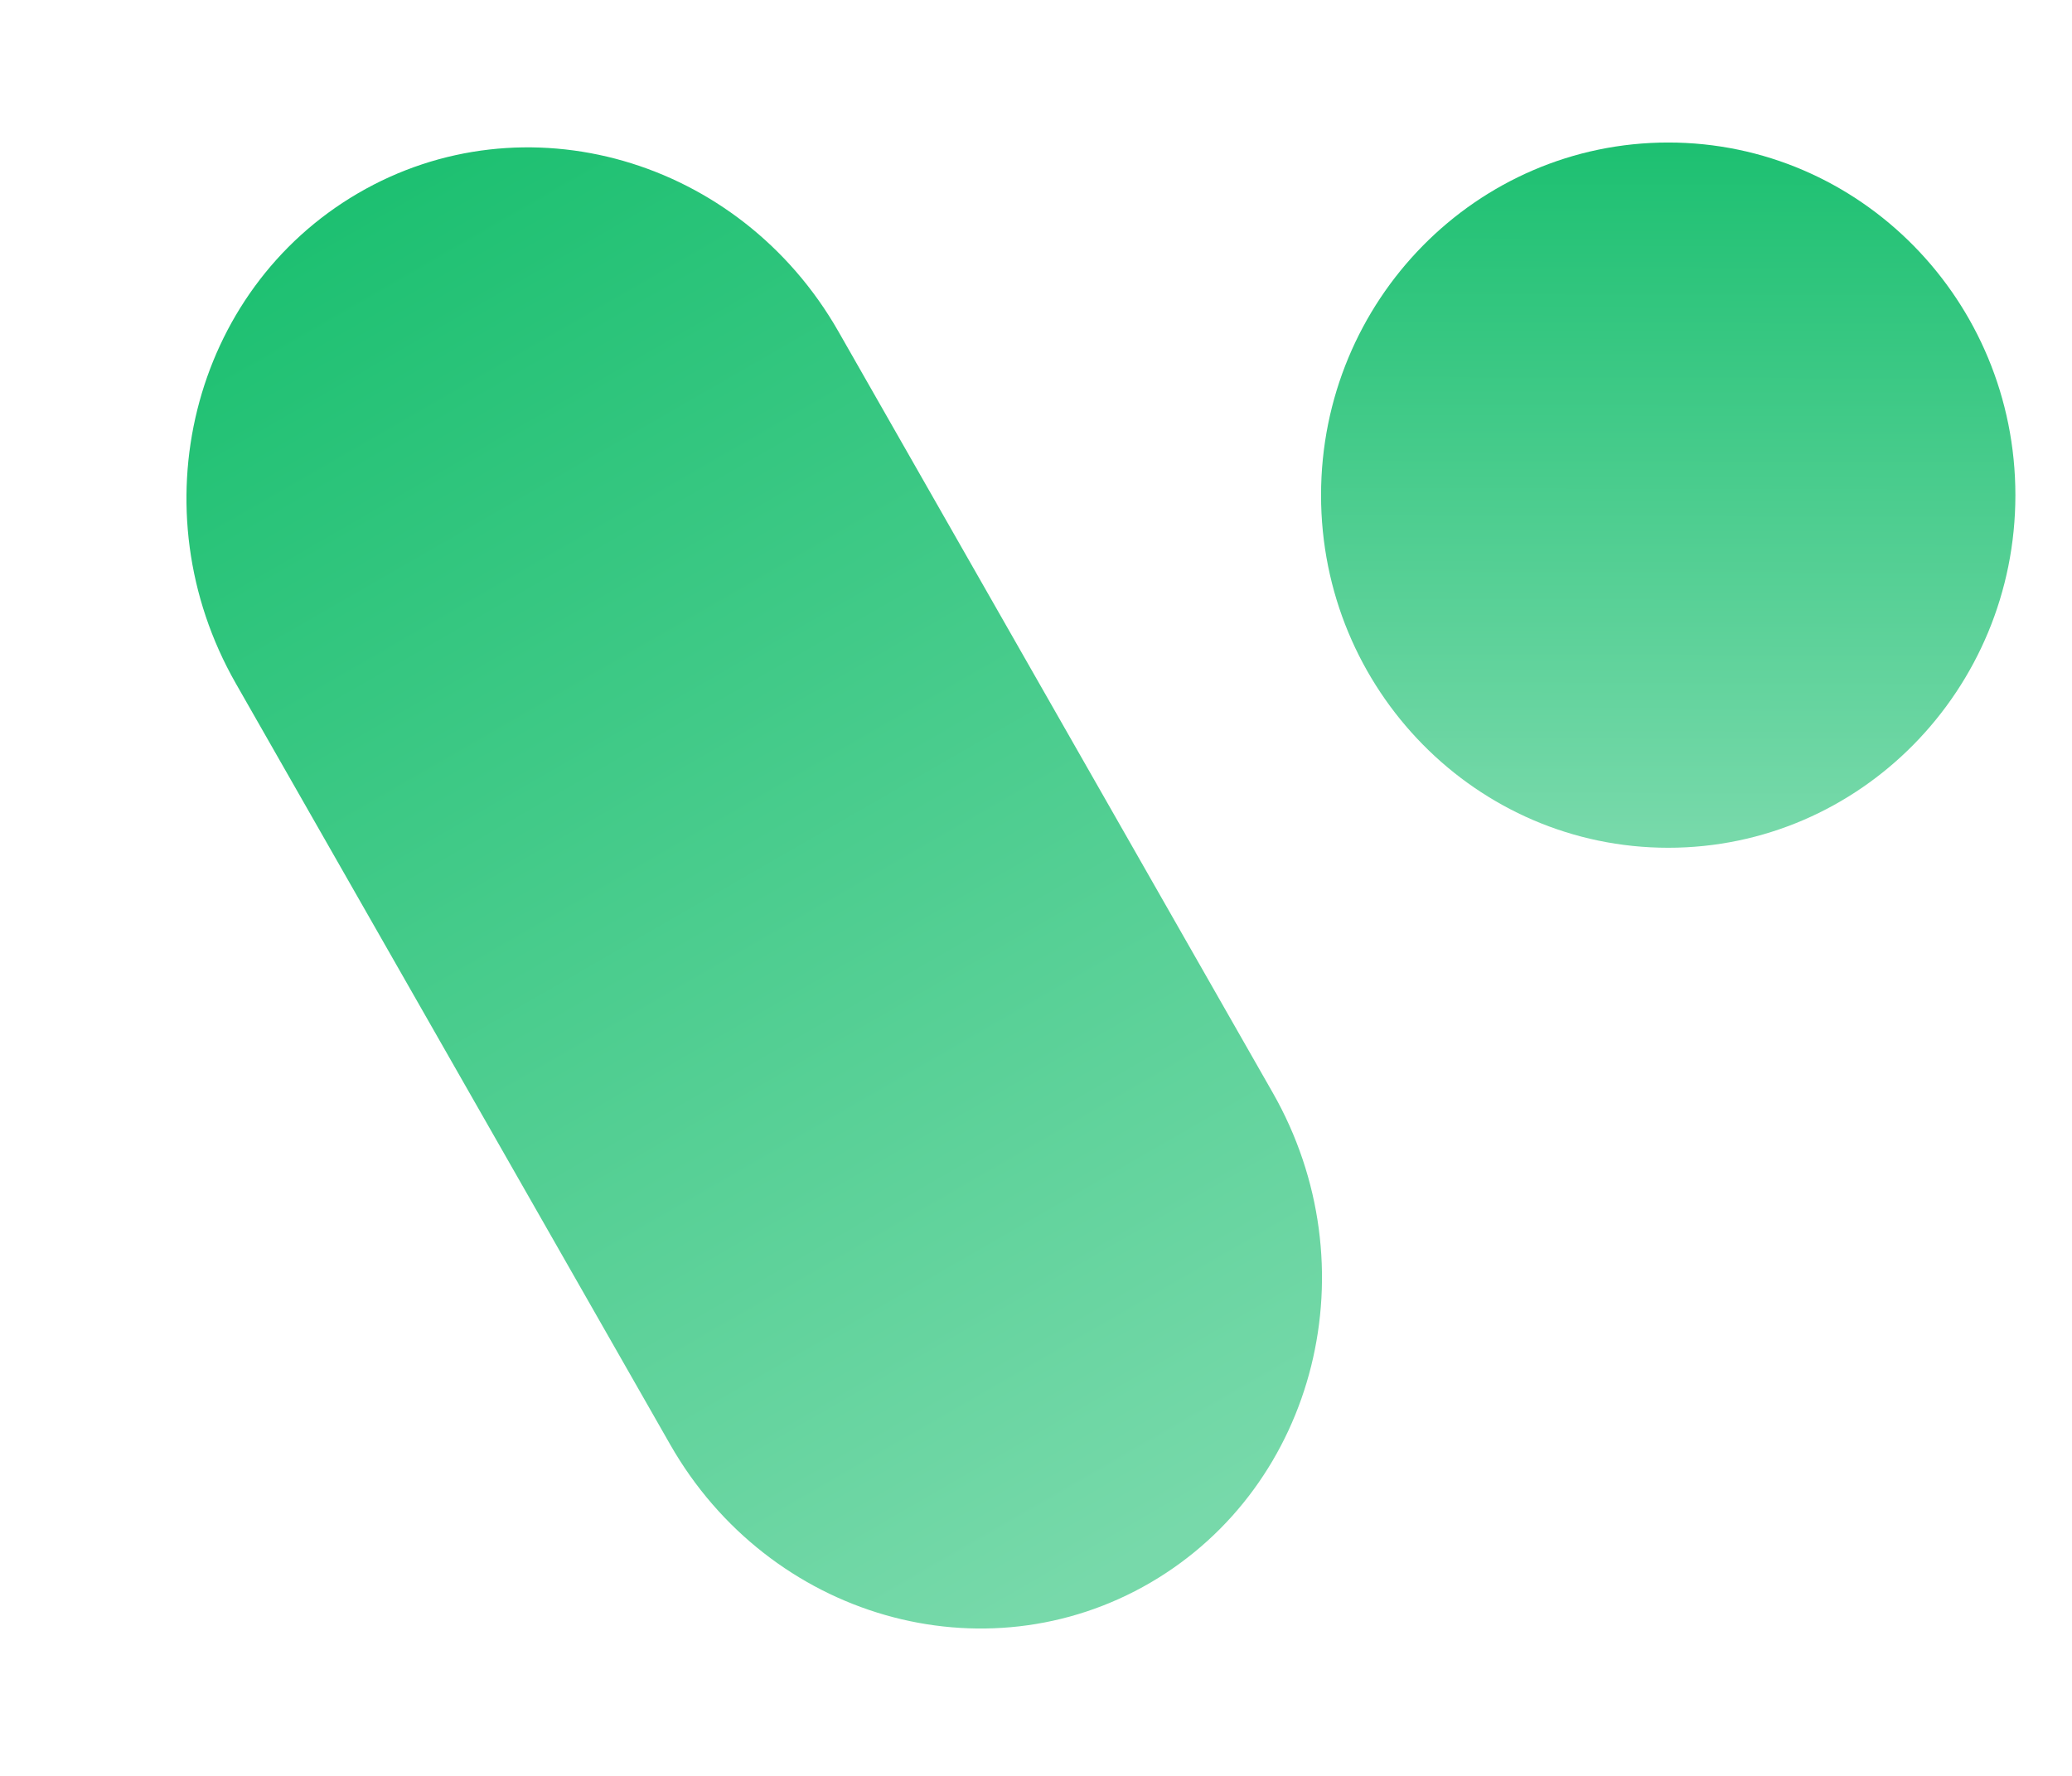
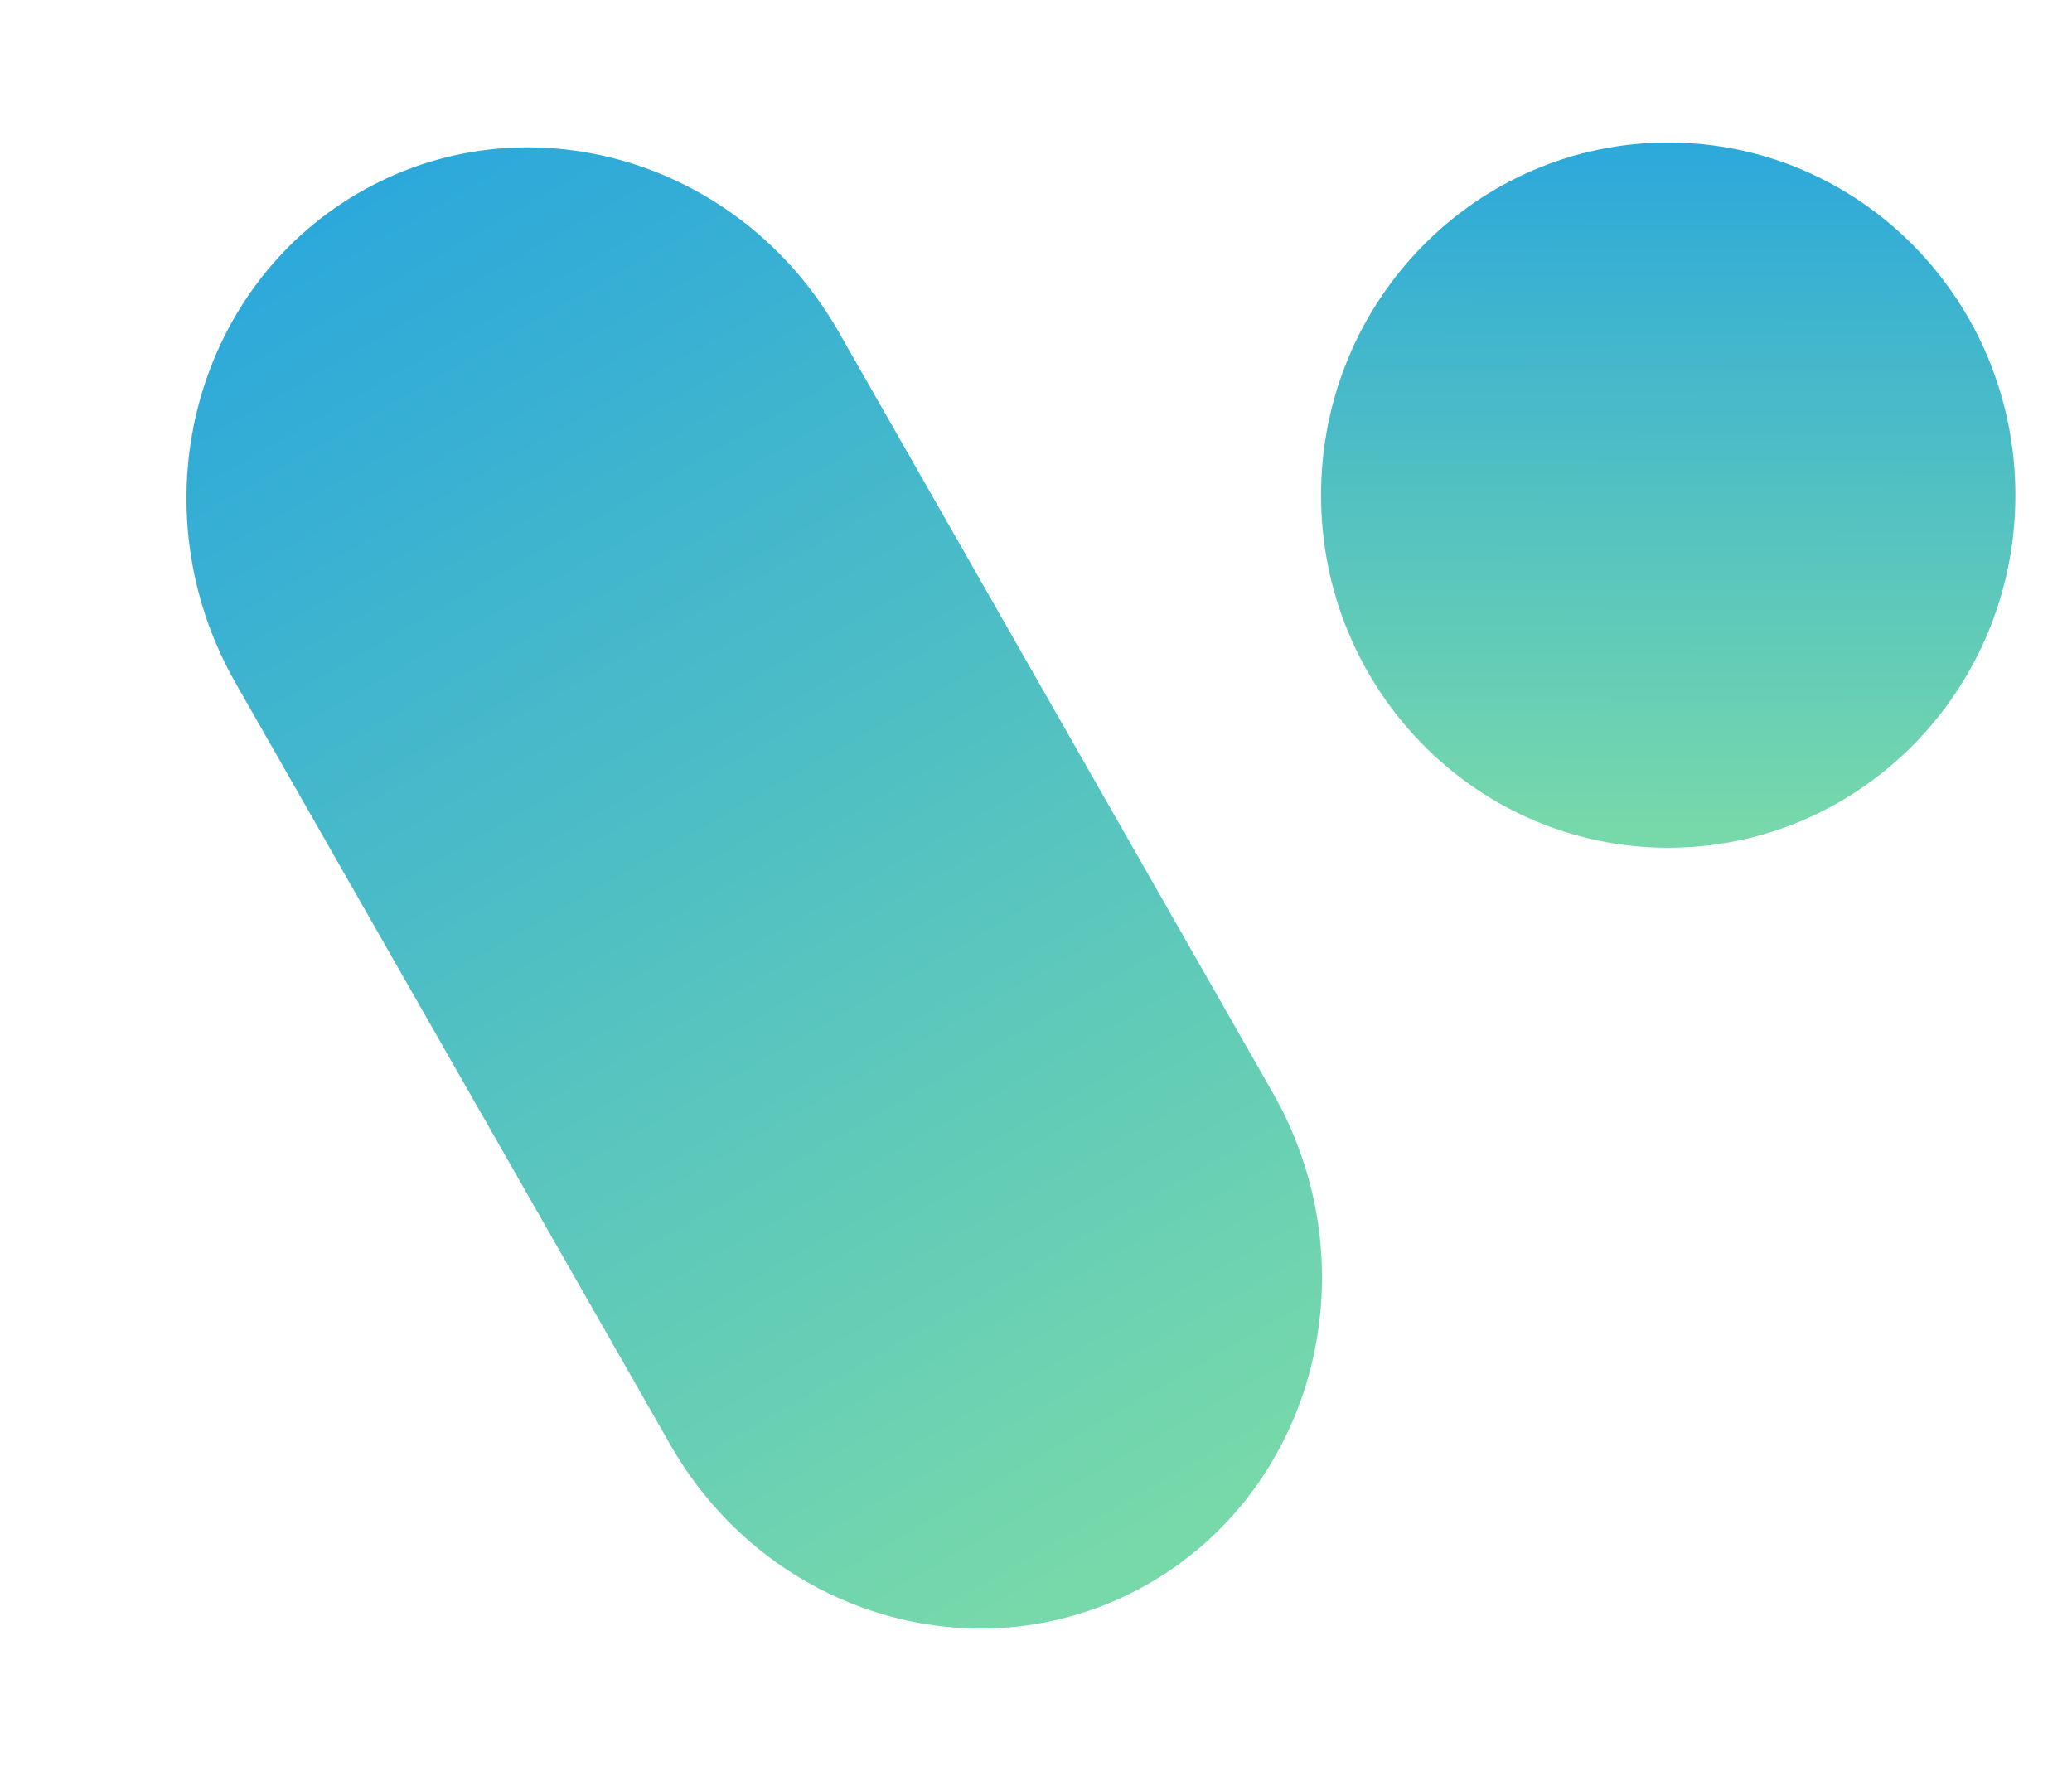
<svg xmlns="http://www.w3.org/2000/svg" width="28" height="24" viewBox="0 0 28 24" fill="none">
  <path d="M3.186 9.235C1.849 6.891 2.587 3.927 4.836 2.613C7.084 1.3 9.991 2.135 11.329 4.478L17.198 14.765C18.536 17.109 17.797 20.073 15.549 21.387C13.3 22.7 10.393 21.865 9.056 19.521L3.186 9.235Z" fill="url(#paint0_linear_2290_2172)" />
  <path d="M27.235 6.692C27.235 9.323 25.134 11.457 22.544 11.457C19.953 11.457 17.852 9.323 17.852 6.692C17.852 4.06 19.953 1.926 22.544 1.926C25.134 1.926 27.235 4.06 27.235 6.692Z" fill="url(#paint1_linear_2290_2172)" />
  <defs>
    <linearGradient id="paint0_linear_2290_2172" x1="4.836" y1="2.613" x2="15.441" y2="21.002" gradientUnits="userSpaceOnUse">
-       <stop stop-color="#1DC071" />
+       <stop stop-color="#2ca8db" />
      <stop offset="1" stop-color="#77D9AA" />
    </linearGradient>
    <linearGradient id="paint1_linear_2290_2172" x1="22.544" y1="1.926" x2="22.52" y2="11.286" gradientUnits="userSpaceOnUse">
-       <stop stop-color="#1DC071" />
+       <stop stop-color="#2ca8db" />
      <stop offset="1" stop-color="#77D9AA" />
    </linearGradient>
  </defs>
</svg>
